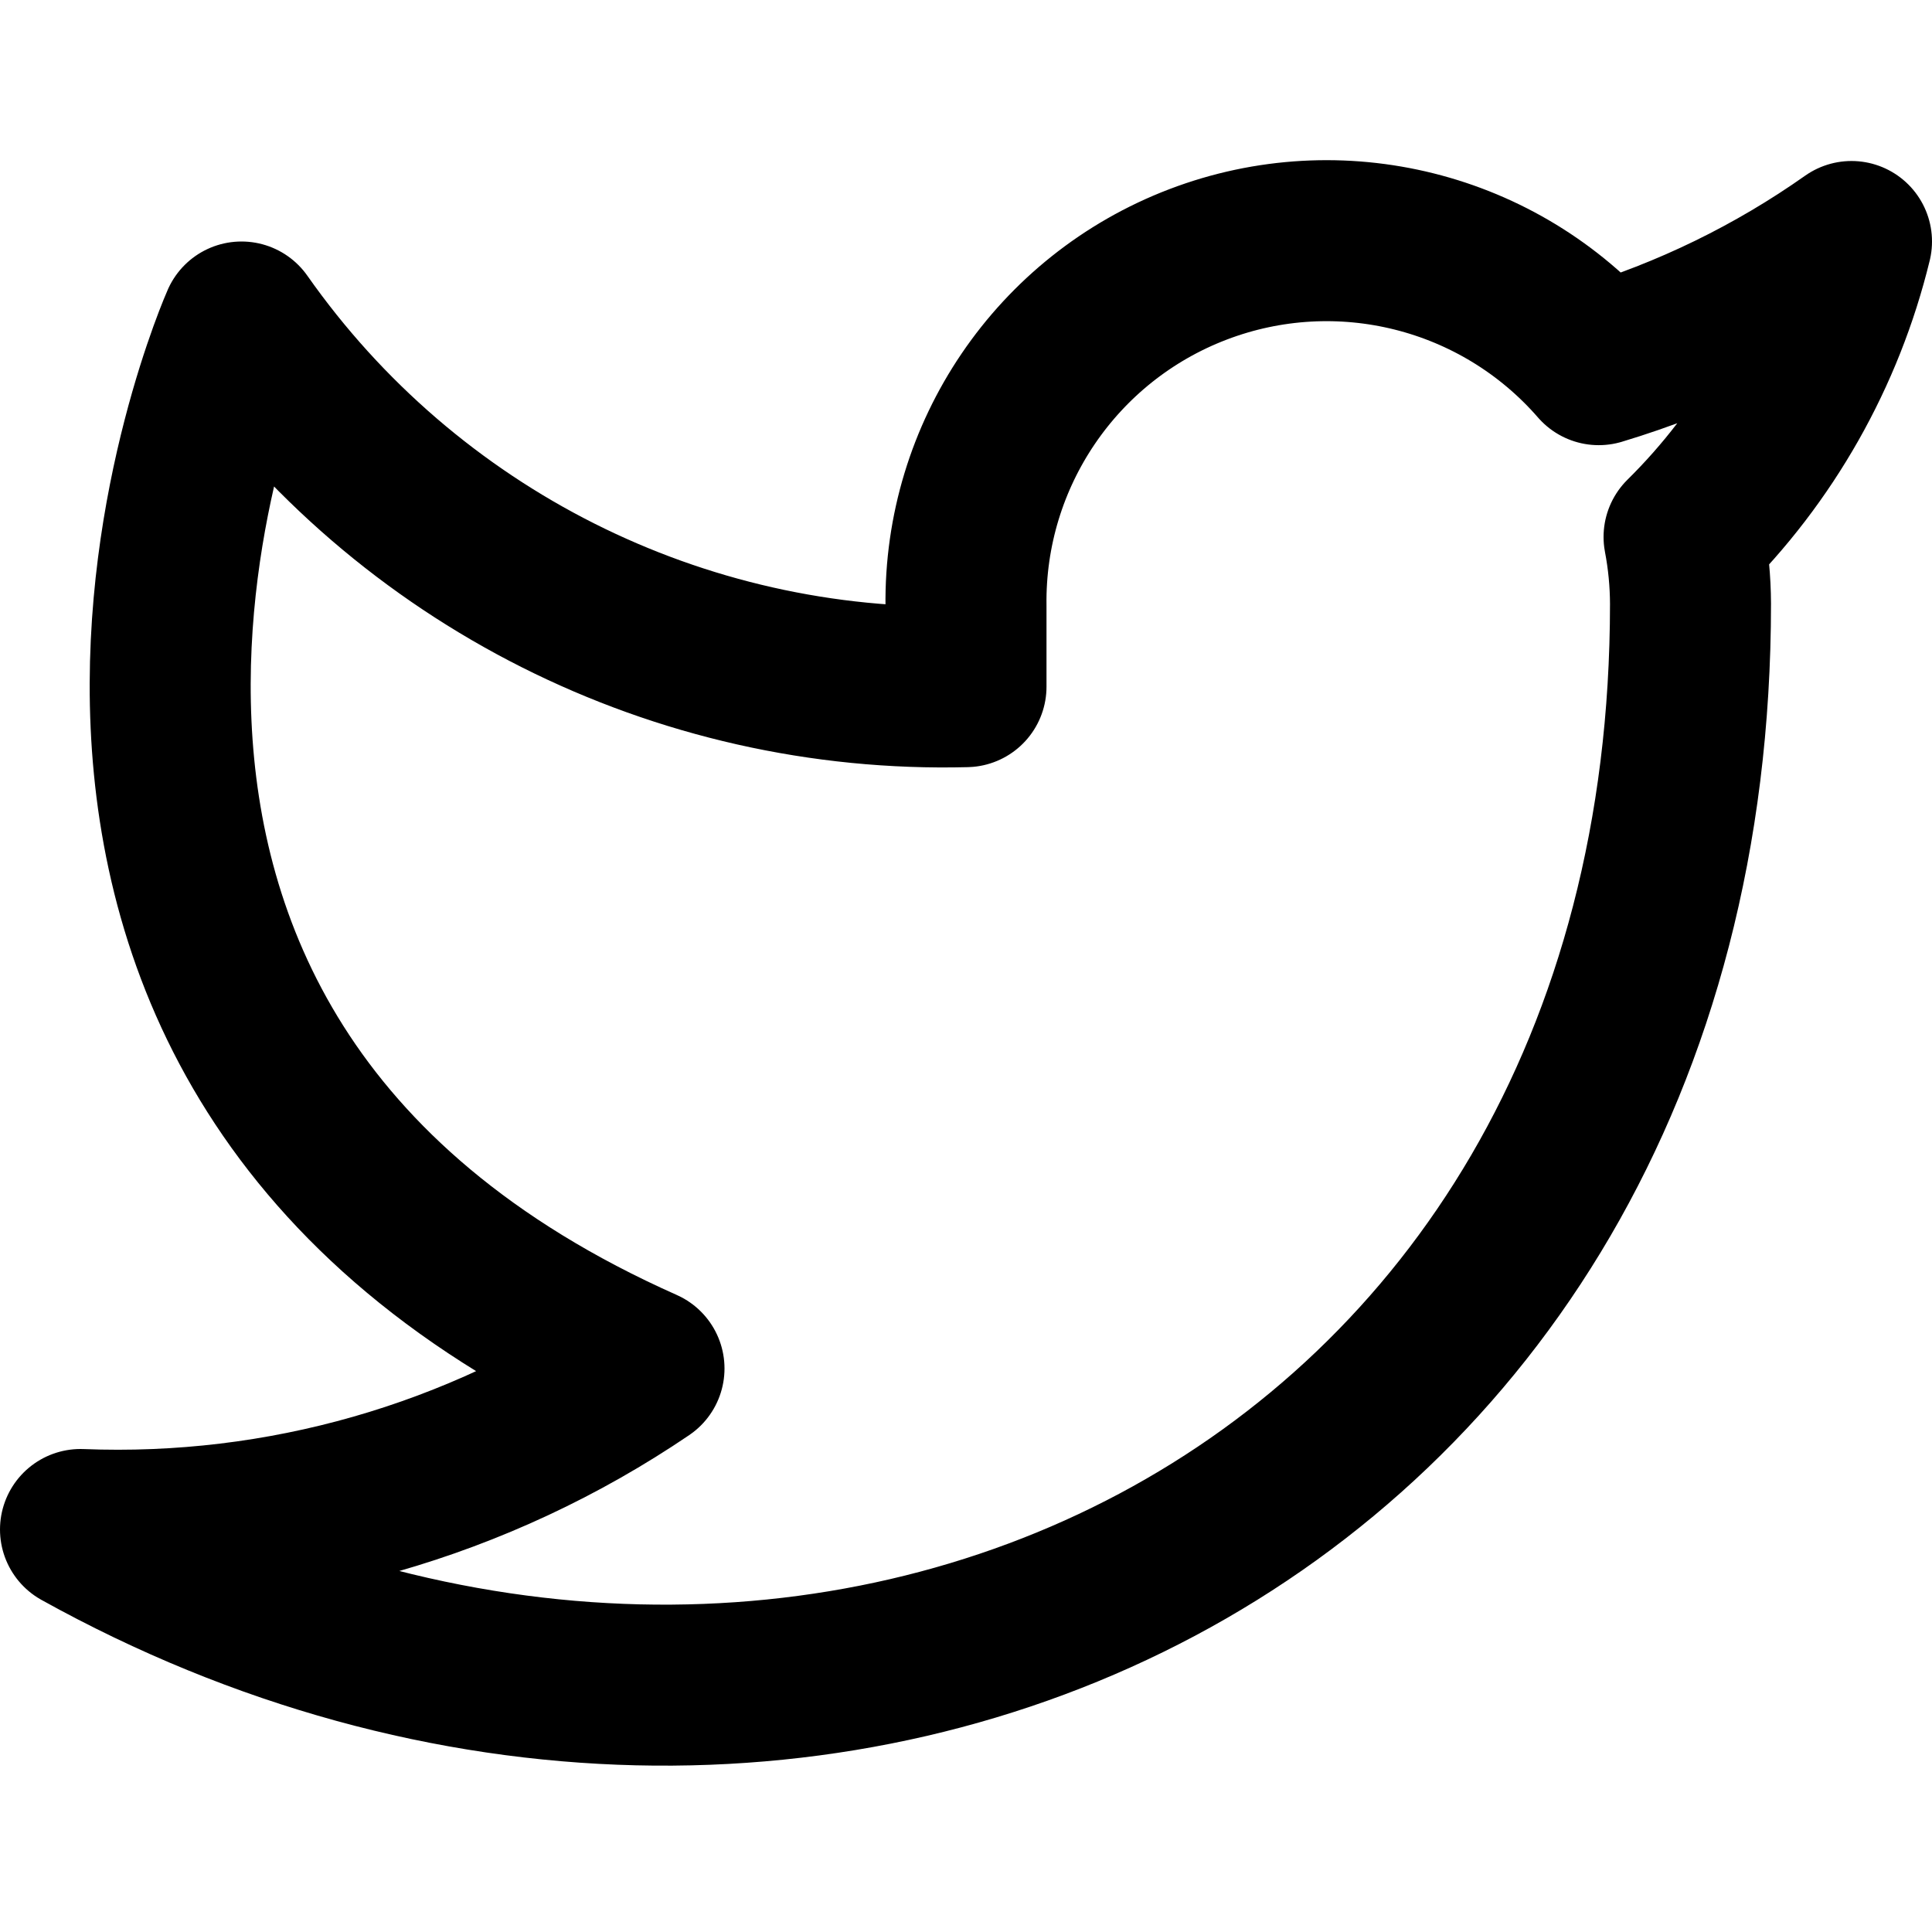
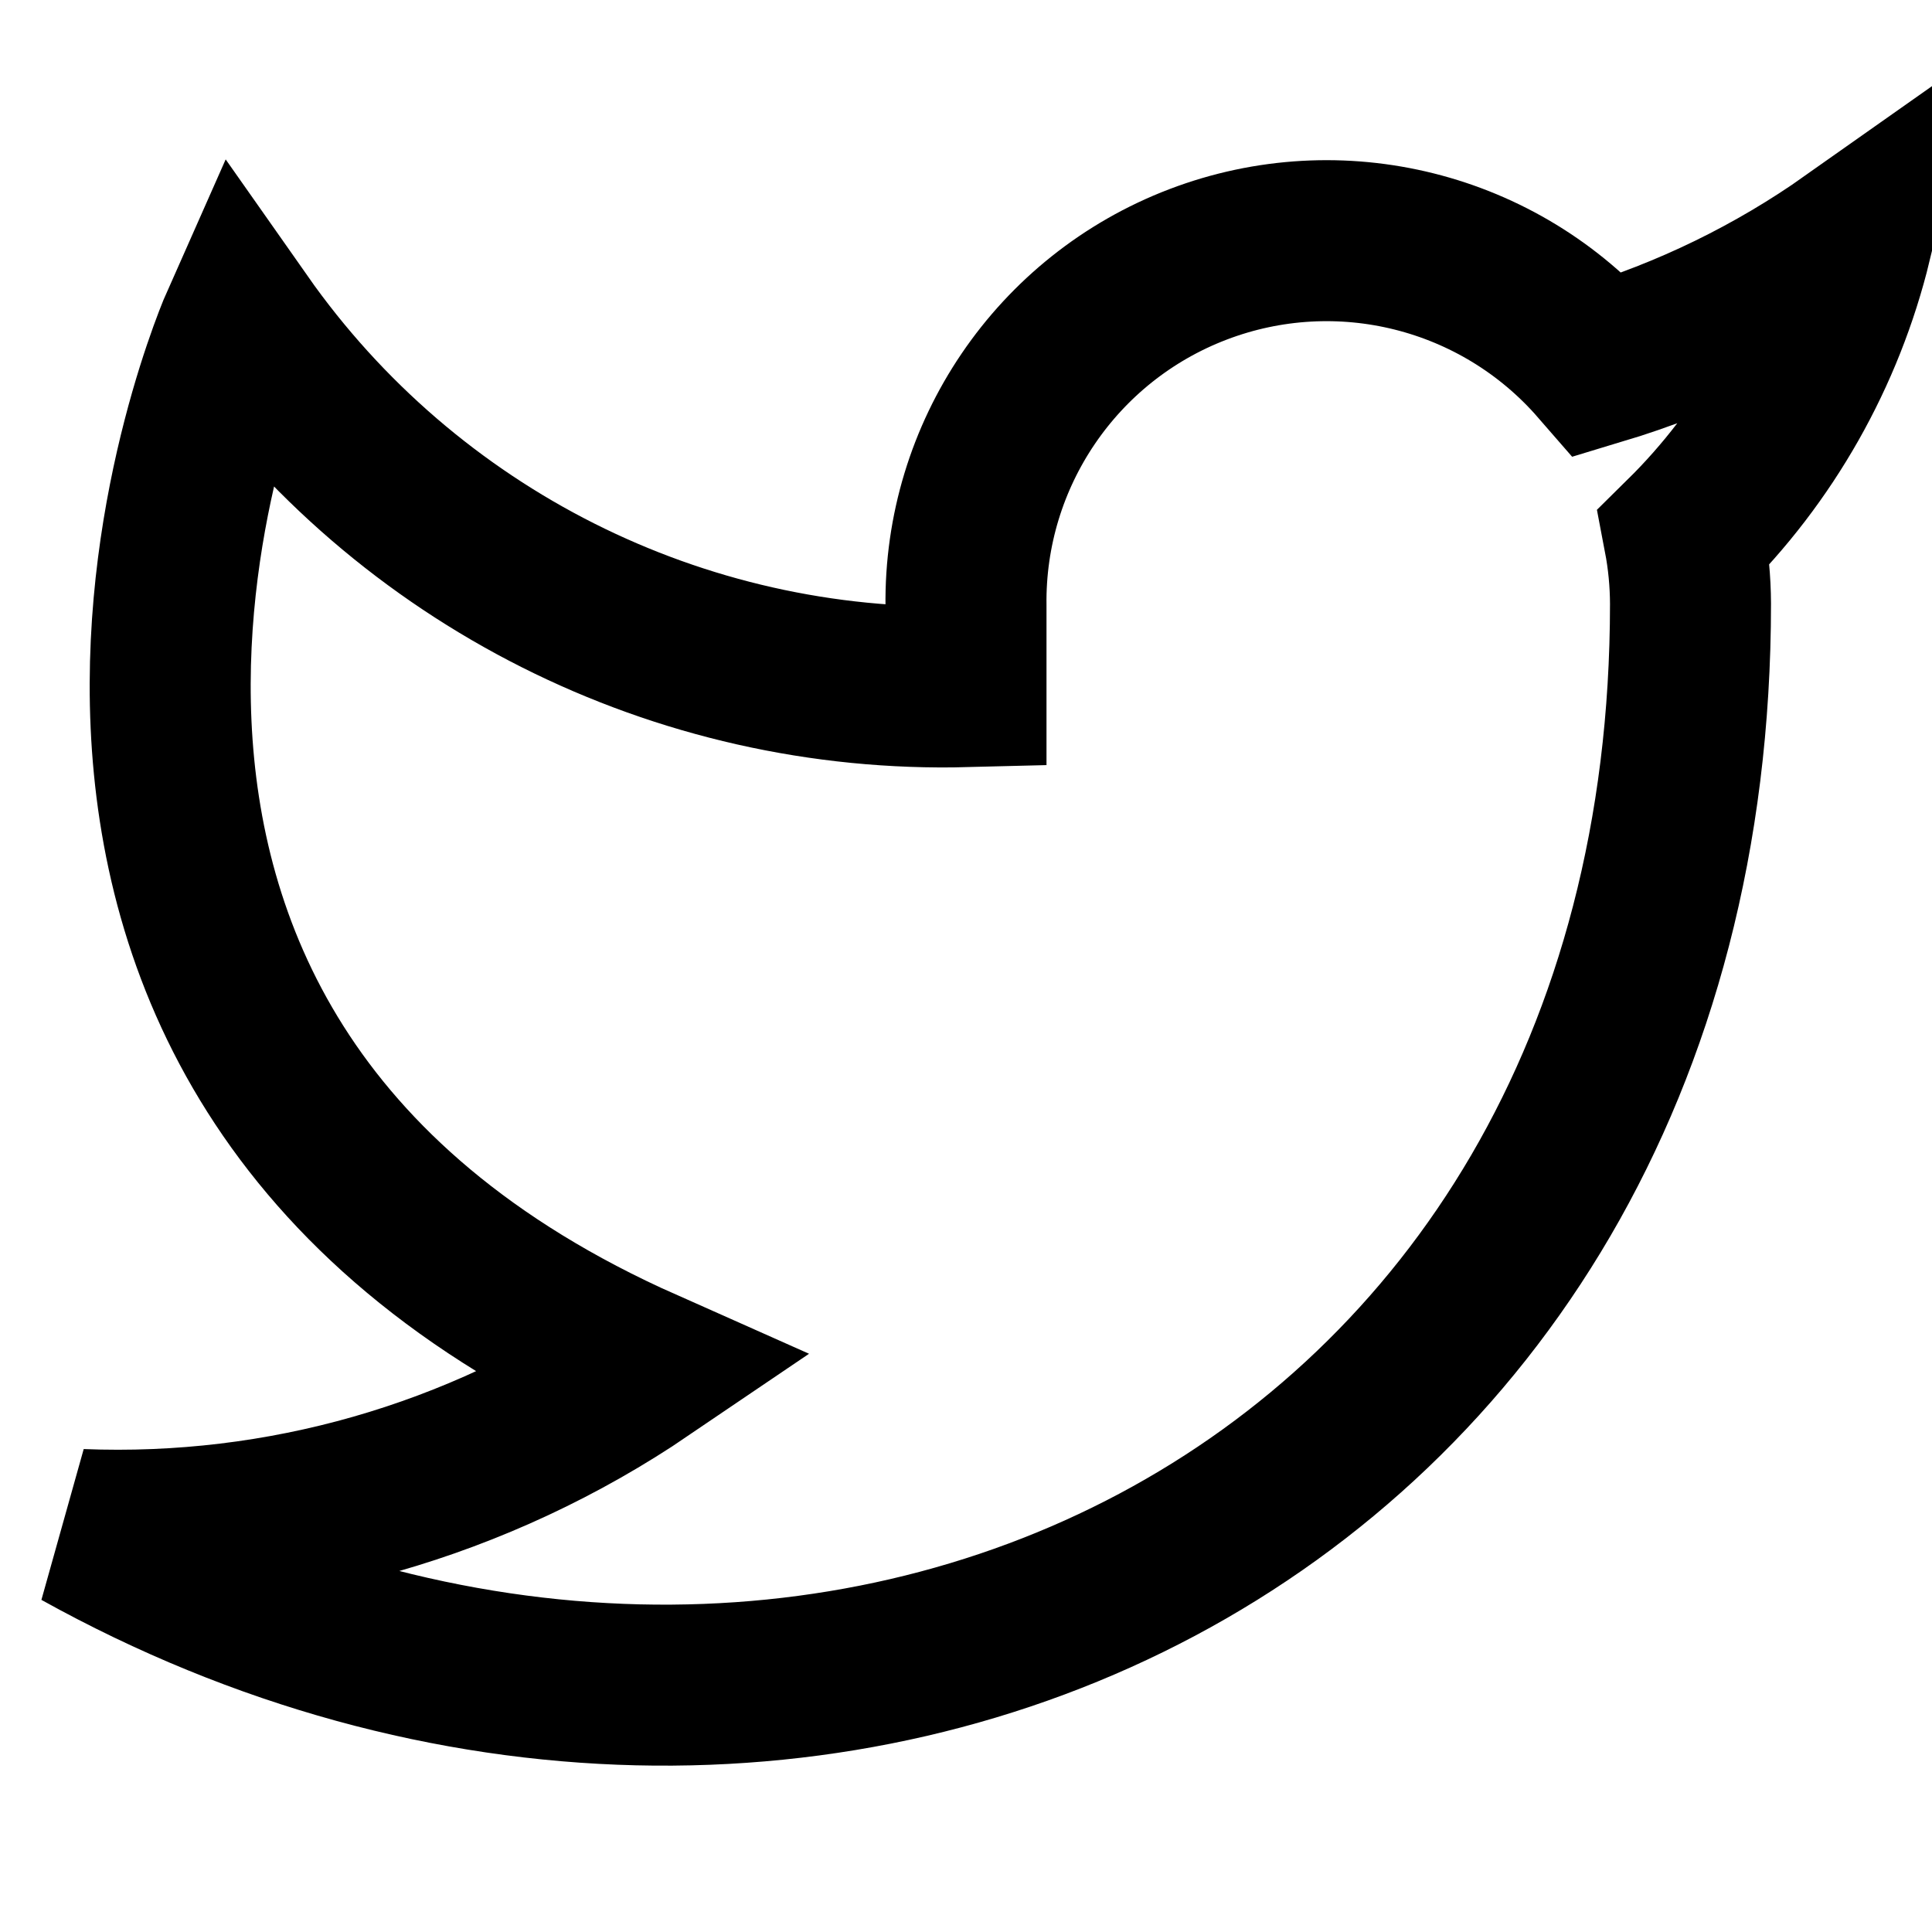
- <svg xmlns="http://www.w3.org/2000/svg" width="24" height="24" viewBox="0 0 24 24" fill="none" stroke="currentColor" stroke-width="2" stroke-linecap="round" stroke-linejoin="round" class="feather feather-twitter">
+ <svg xmlns="http://www.w3.org/2000/svg" width="24" height="24" viewBox="0 0 24 24" fill="none" stroke="currentColor" stroke-width="2" strokeLinecap="round" strokeLinejoin="round" class="feather feather-twitter">
  <path d="M23 3a10.9 10.9 0 0 1-3.14 1.53 4.48 4.48 0 0 0-7.86 3v1A10.66 10.66 0 0 1 3 4s-4 9 5 13a11.64 11.64 0 0 1-7 2c9 5 20 0 20-11.5a4.5 4.5 0 0 0-.08-.83A7.72 7.72 0 0 0 23 3z" />
</svg>
